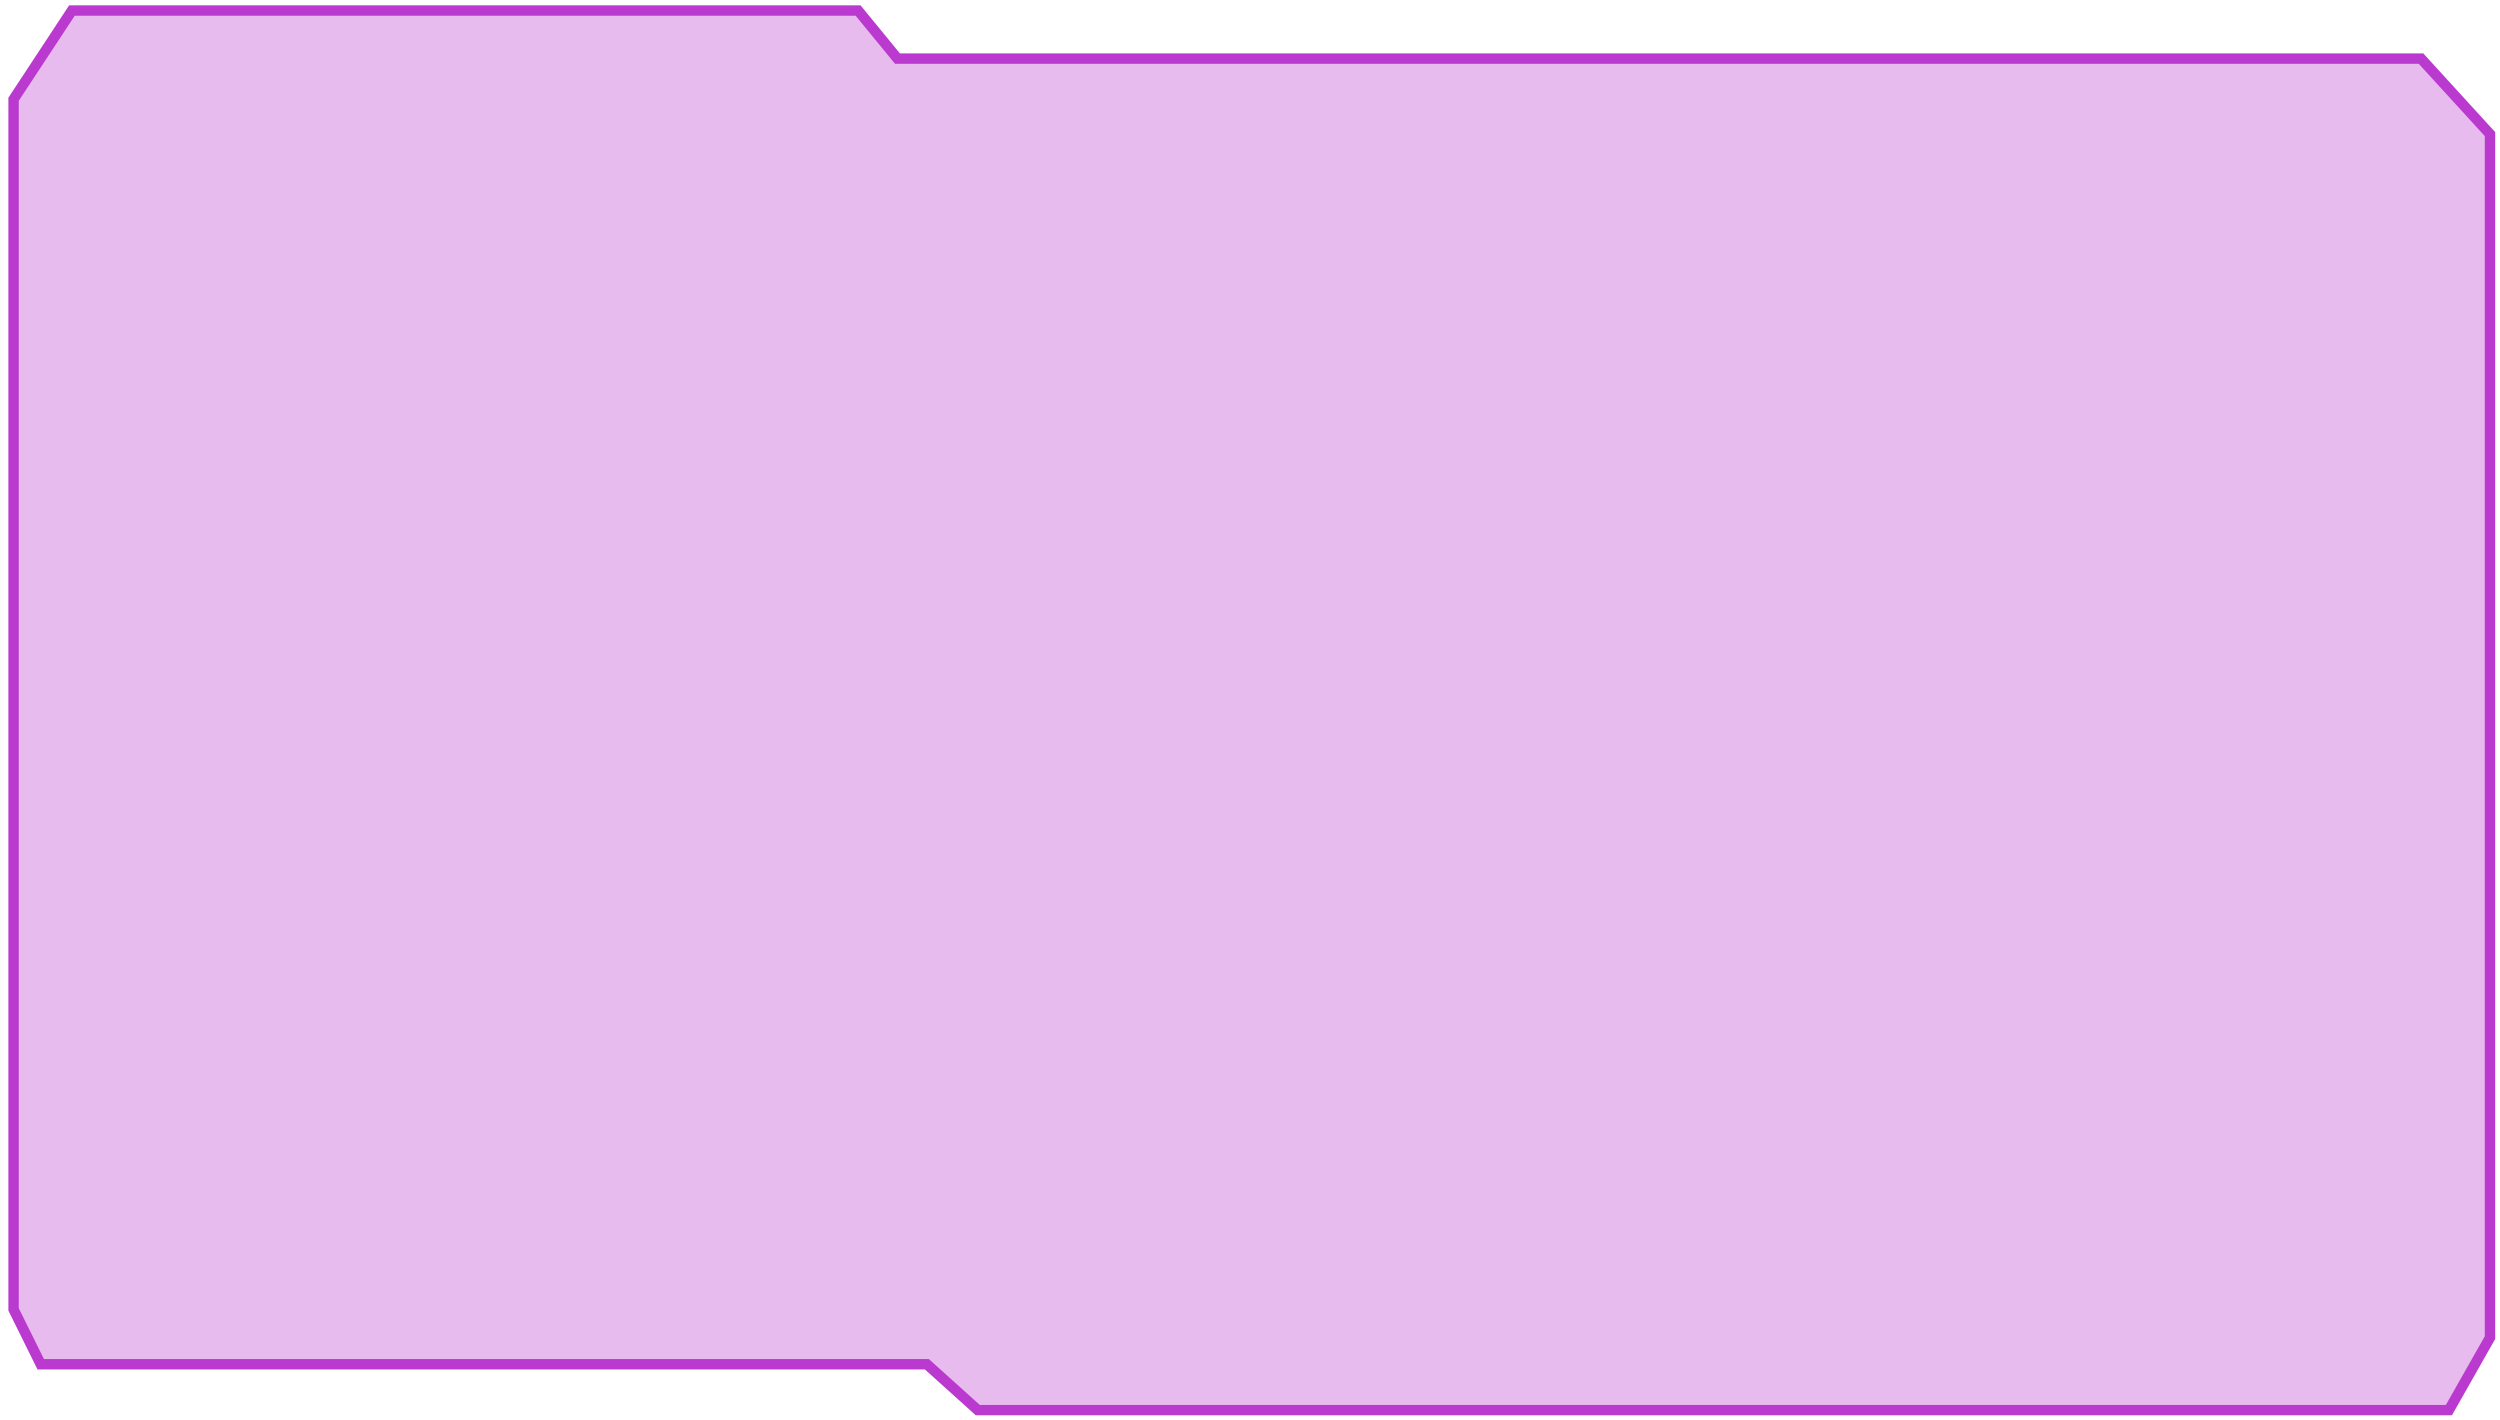
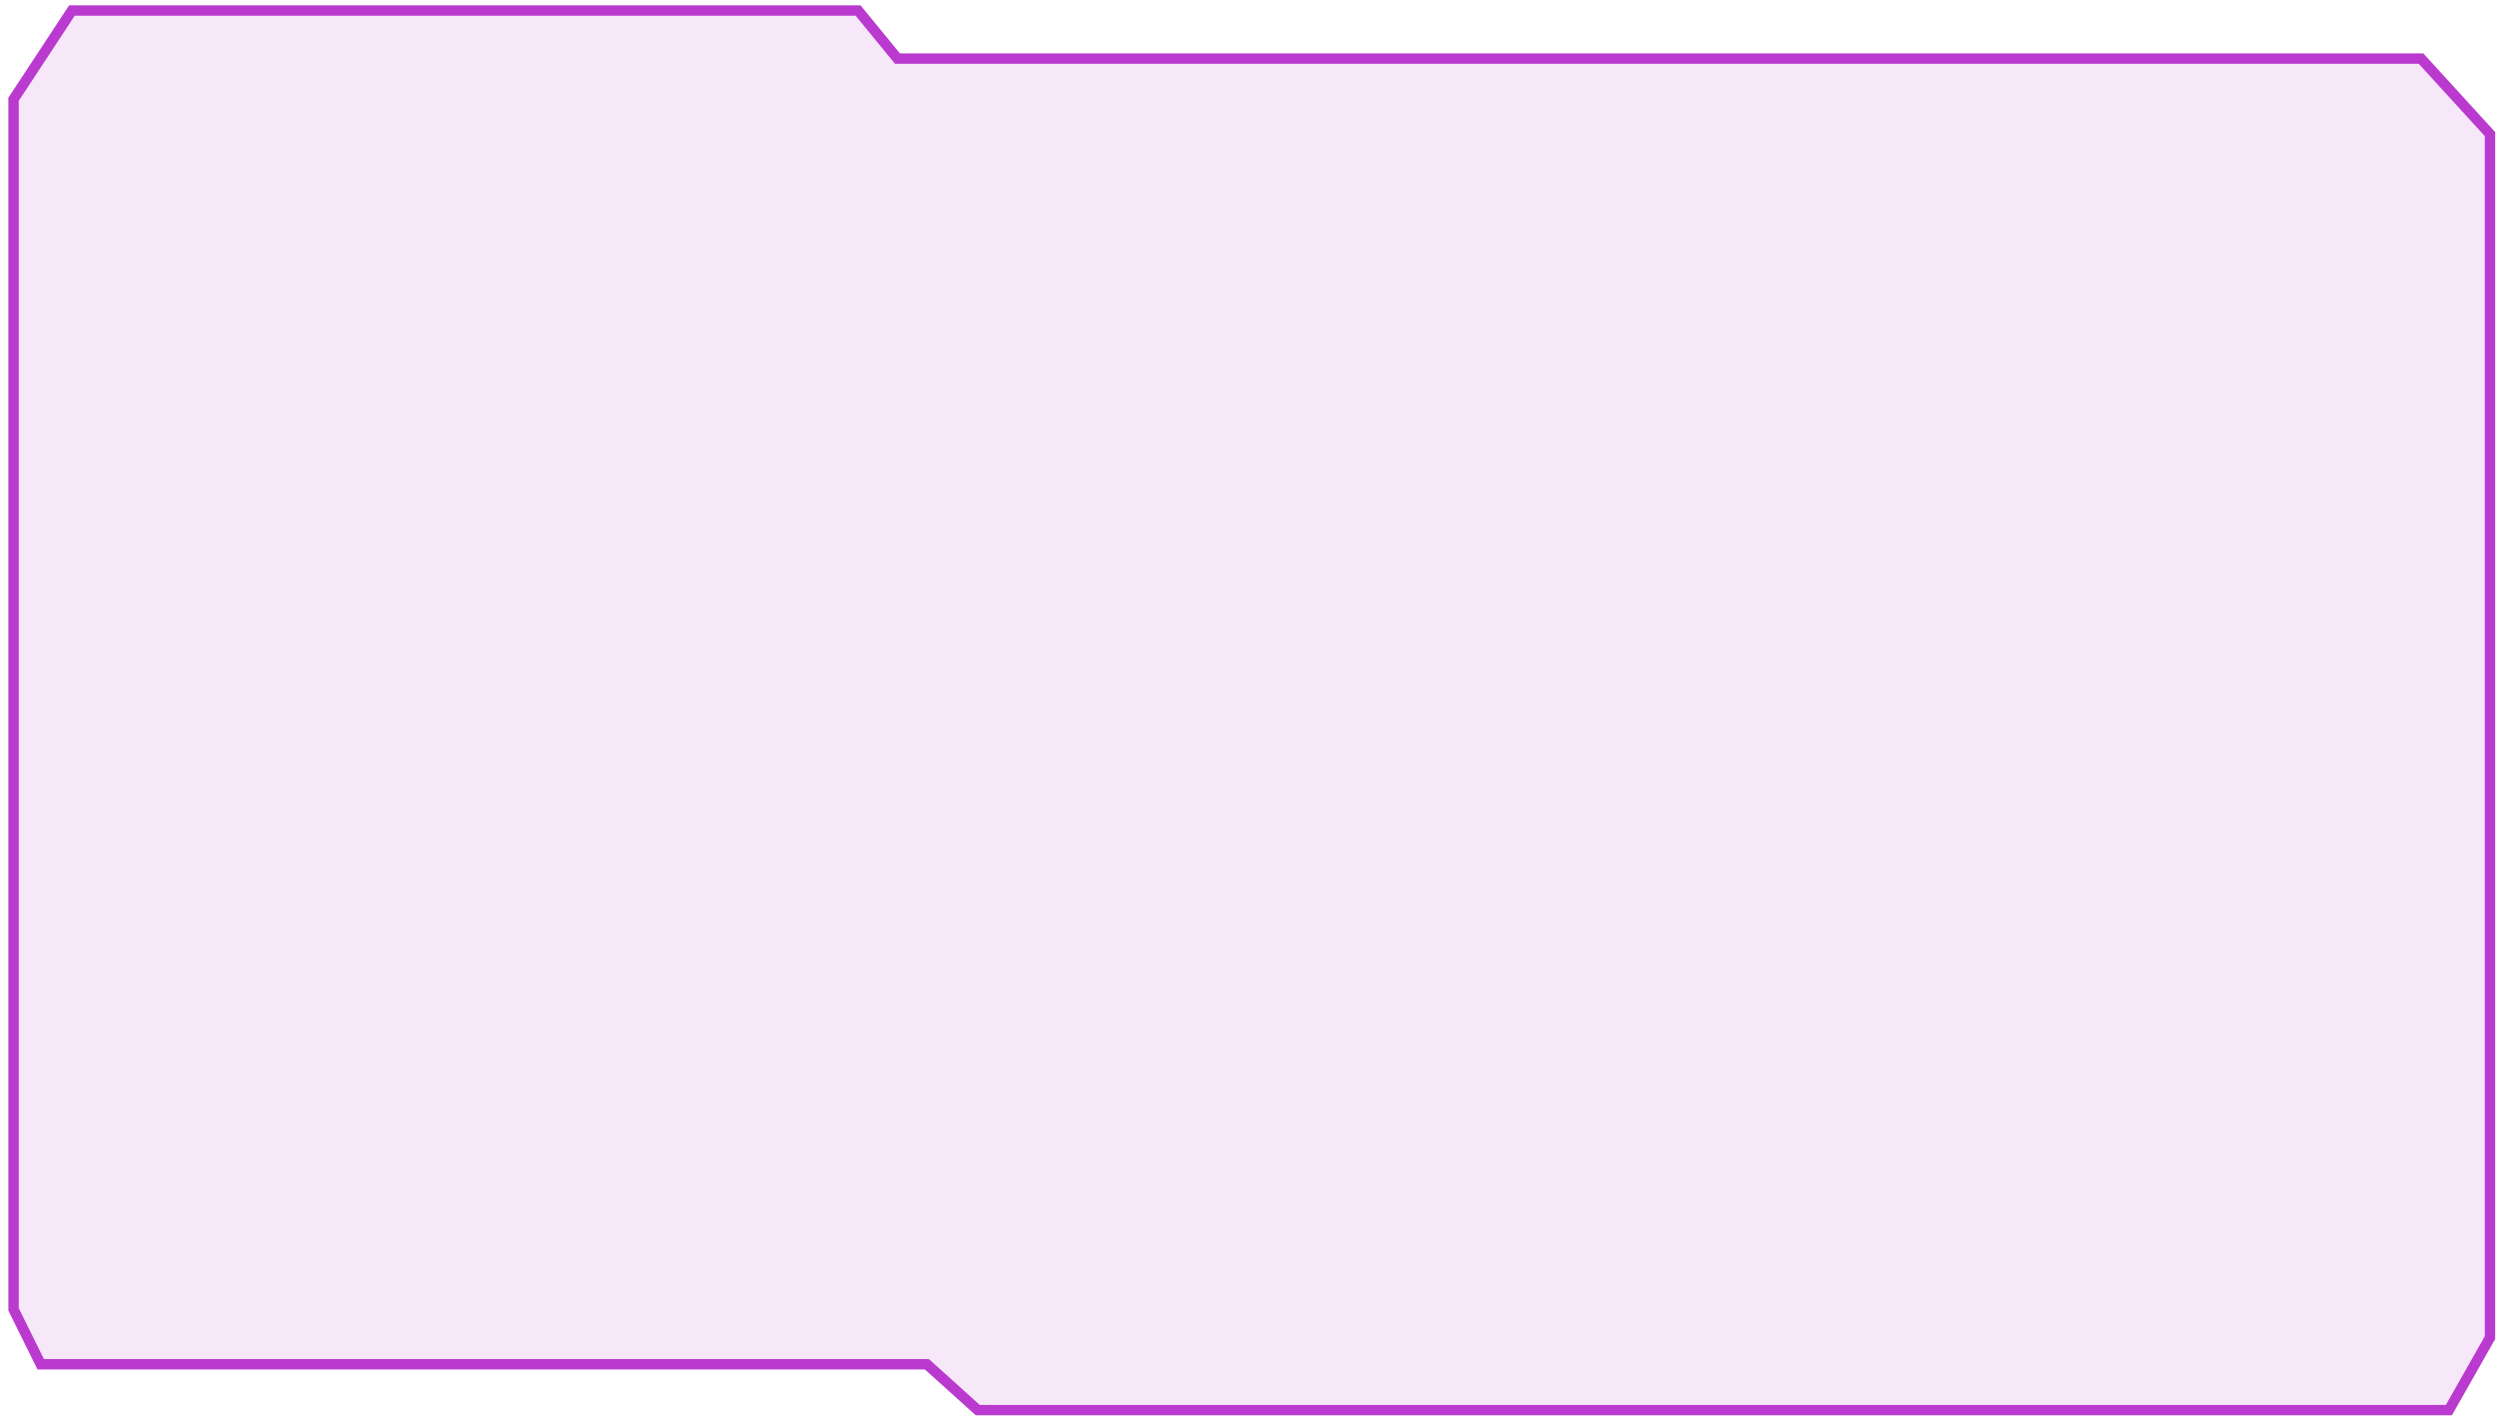
<svg xmlns="http://www.w3.org/2000/svg" xmlns:xlink="http://www.w3.org/1999/xlink" xml:space="preserve" width="240.667" height="136.662">
  <defs>
    <path id="a" d="M239.702 128.772V12.909l-6.64-7.269H86.396l-3.793-4.628H6.925L1.307 9.554v116.5l2.612 5.277h85.306l4.901 4.415h141.622z" />
  </defs>
-   <use xlink:href="#a" fill="#ba3acf57" stroke="#ba3acf" stroke-miterlimit="10" overflow="visible" />
+   <use xlink:href="#a" fill="#ba3acf1f" stroke="#ba3acf" stroke-miterlimit="10" overflow="visible" />
</svg>
